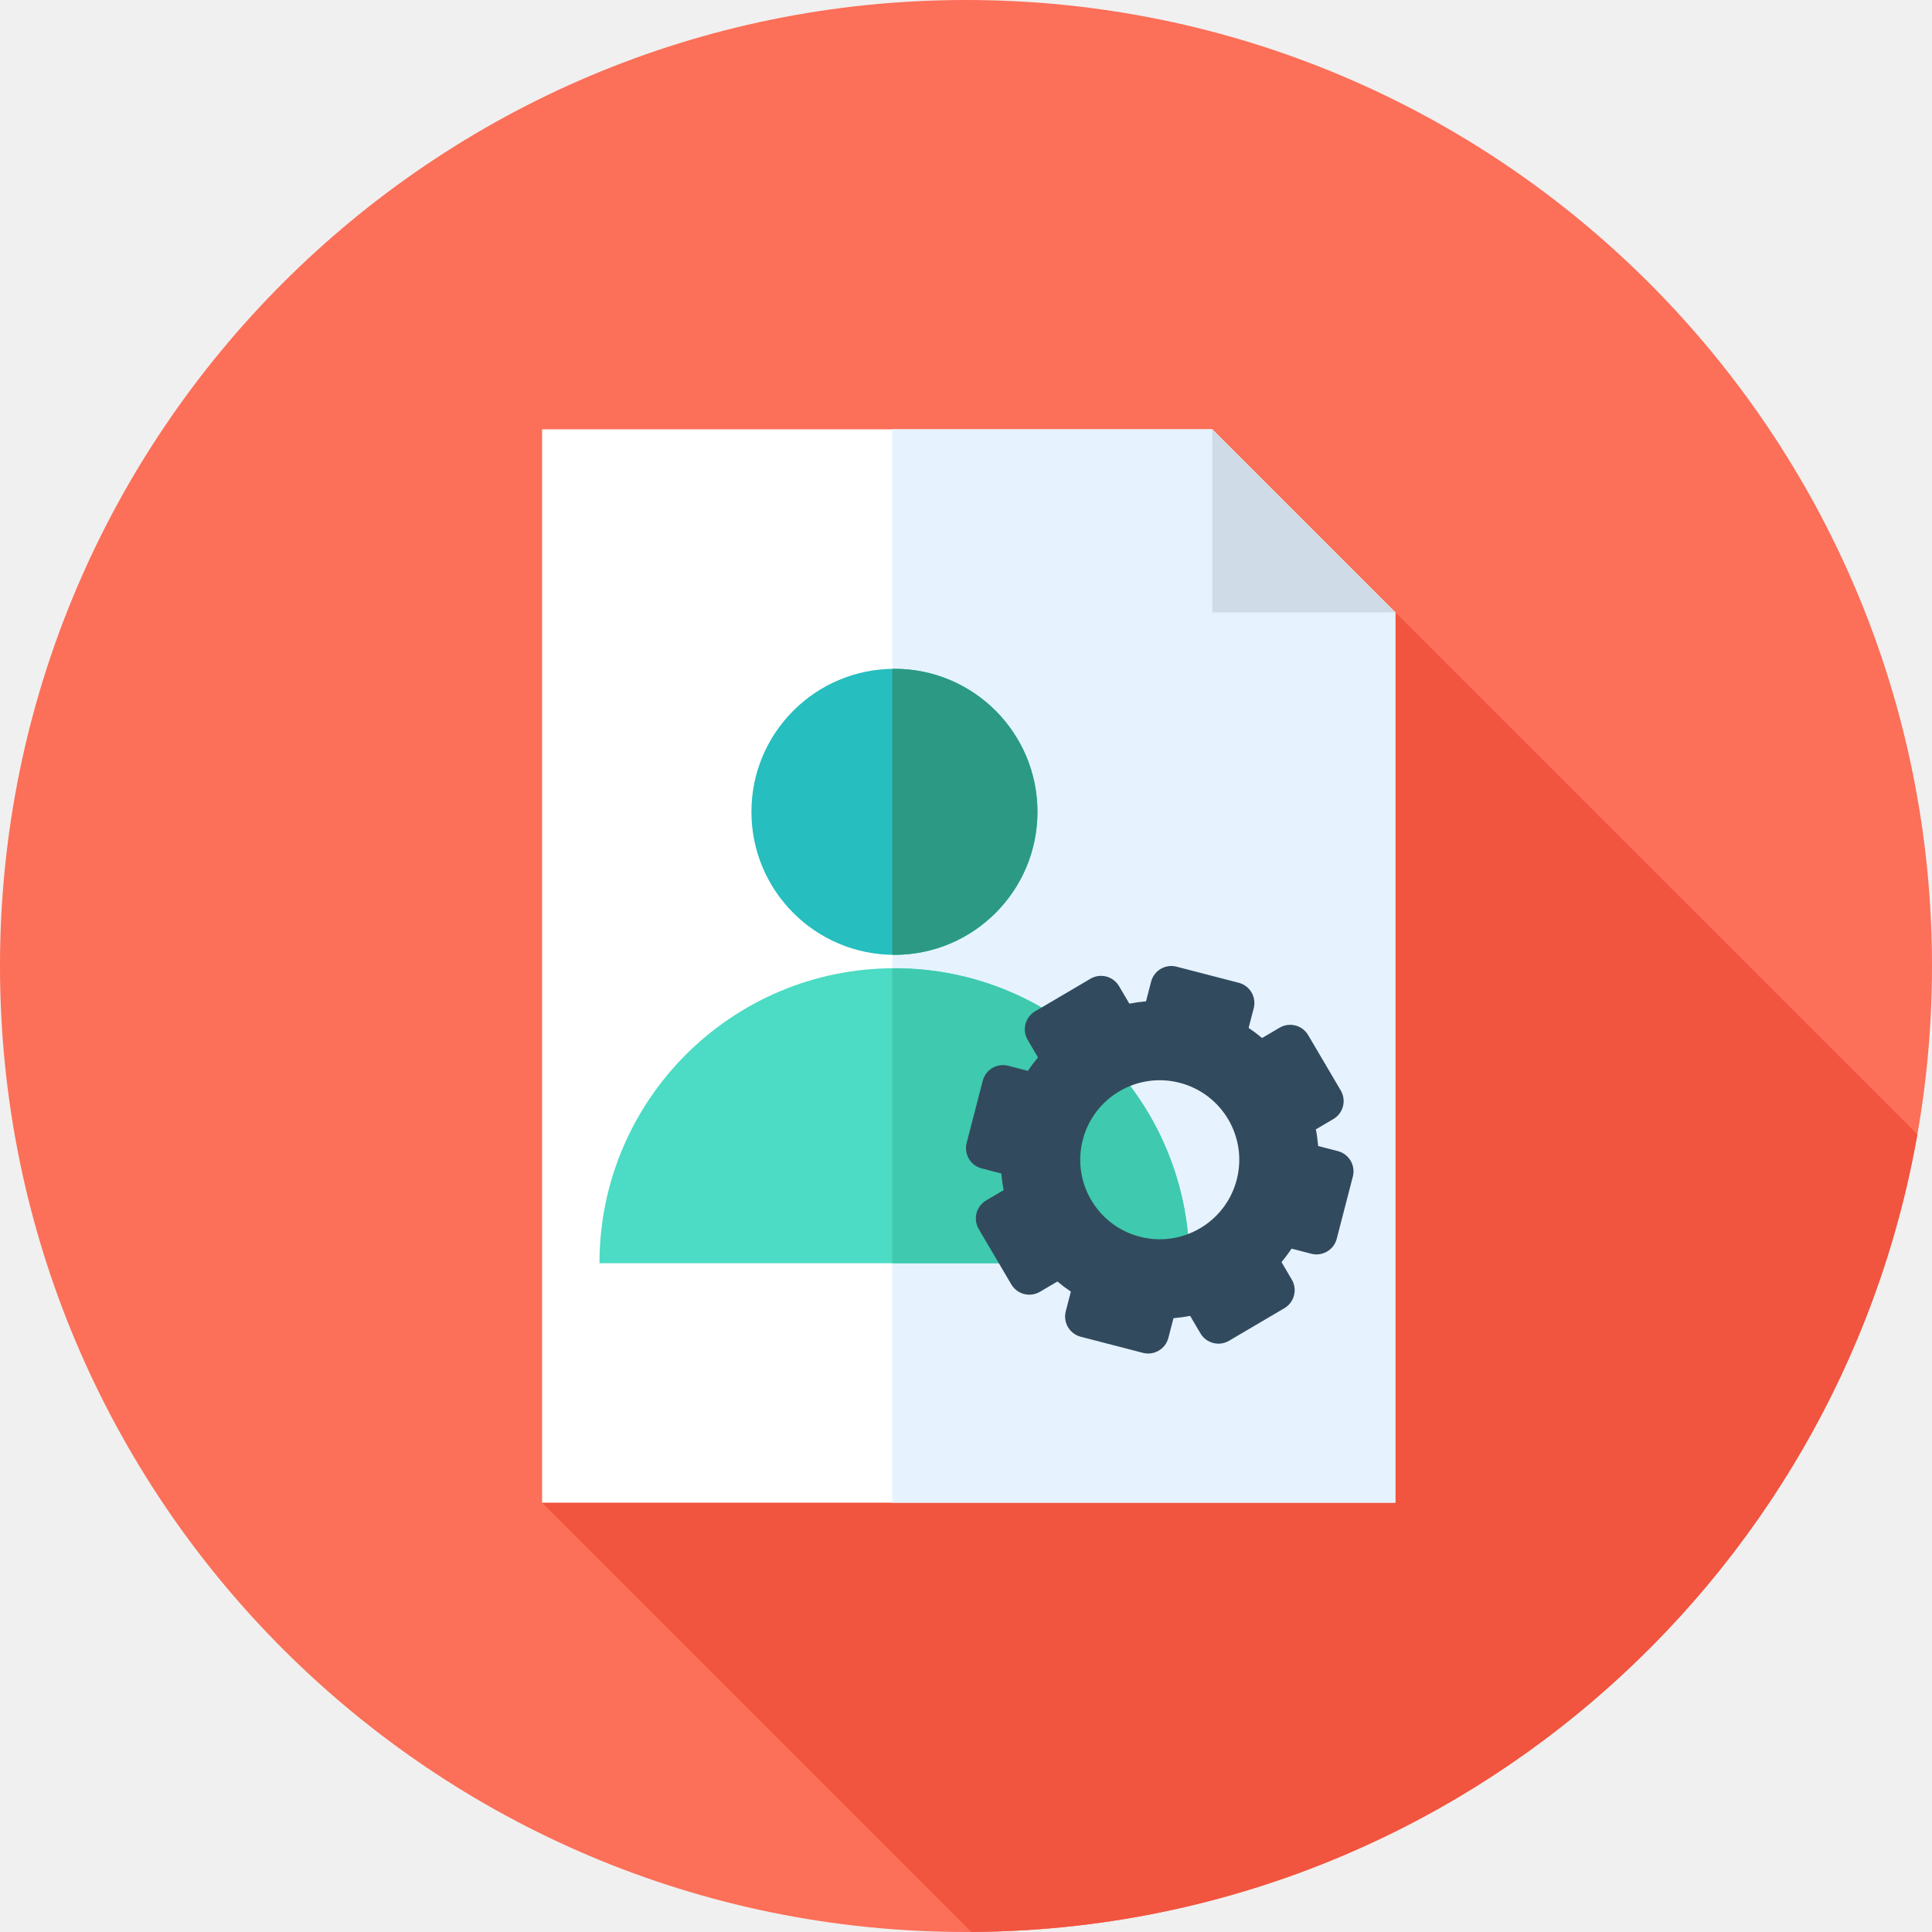
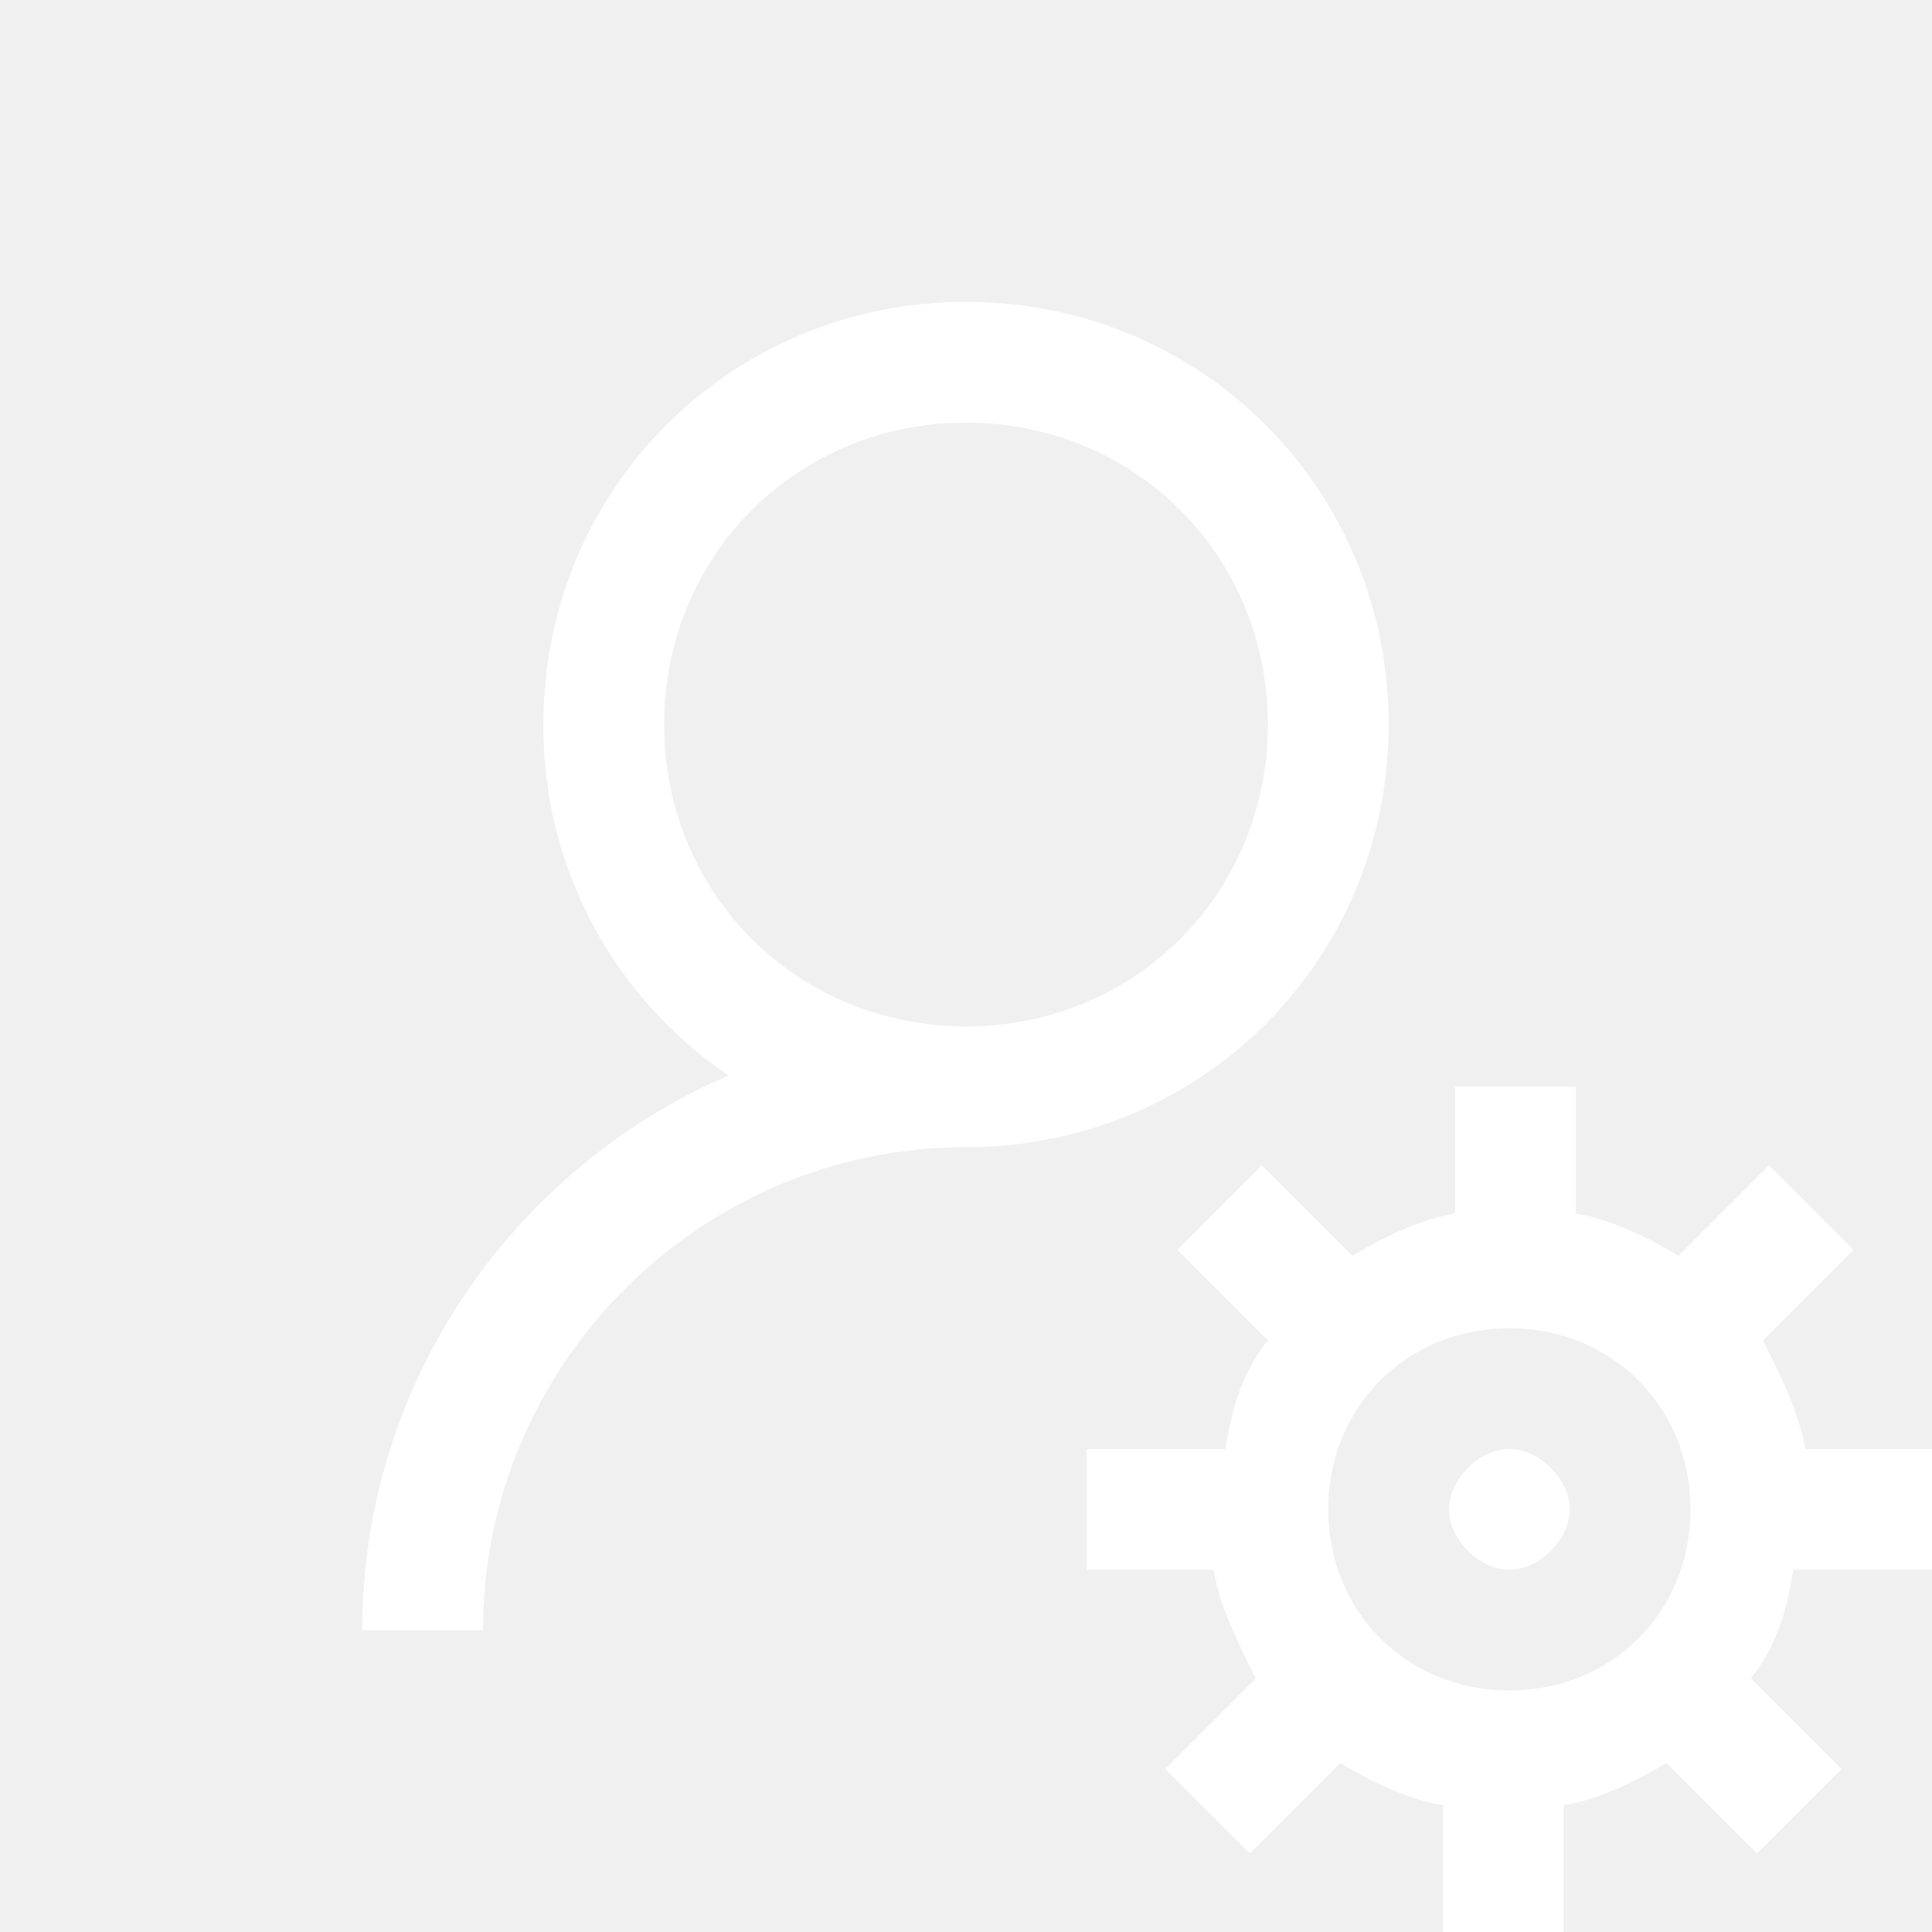
- <svg xmlns="http://www.w3.org/2000/svg" height="800px" width="800px" version="1.1" id="Layer_1" viewBox="0 0 512 512" xml:space="preserve">
-   <circle style="fill:#FC6F58;" cx="256" cy="256" r="256" />
-   <path style="fill:#F1543F;" d="M508.114,300.639L369.778,162.302L202.559,328.404l-58.901,69.818l113.761,113.761  C382.942,511.3,487.072,420.29,508.114,300.639z" />
-   <polygon style="fill:#FFFFFF;" points="321.253,113.778 143.658,113.778 143.658,398.222 369.778,398.222 369.778,162.302 " />
-   <polygon style="fill:#E6F3FF;" points="369.778,162.302 321.253,113.778 236.463,113.778 236.463,398.222 369.778,398.222 " />
-   <polygon style="fill:#CFDBE6;" points="321.253,162.304 369.778,162.302 321.253,113.778 " />
-   <circle style="fill:#26BEBE;" cx="237.037" cy="215.143" r="37.9" />
-   <path style="fill:#4CDBC4;" d="M158.868,334.76c0-43.172,34.997-78.169,78.169-78.169s78.169,34.997,78.169,78.169L158.868,334.76  L158.868,334.76z" />
-   <path style="fill:#2C9984;" d="M237.037,177.24c-0.193,0-0.383,0.012-0.574,0.014v75.771c0.191,0.003,0.381,0.016,0.574,0.016  c20.932,0,37.9-16.968,37.9-37.9S257.969,177.24,237.037,177.24z" />
-   <path style="fill:#3FC9AE;" d="M237.037,256.593c-0.193,0-0.381,0.014-0.574,0.014v78.153h78.743  C315.206,291.59,280.209,256.593,237.037,256.593z" />
-   <path style="fill:#324A5E;" d="M354.544,305.057l-5.213-1.35c-0.129-1.488-0.331-2.962-0.615-4.415l4.636-2.729  c2.634-1.552,3.513-4.944,1.962-7.58l-8.635-14.667c-1.552-2.636-4.944-3.513-7.58-1.962l-4.636,2.729  c-1.133-0.953-2.324-1.845-3.562-2.679l1.35-5.213c0.767-2.96-1.012-5.98-3.972-6.747l-16.477-4.267  c-2.96-0.767-5.98,1.012-6.747,3.972l-1.35,5.213c-1.488,0.129-2.962,0.331-4.415,0.614l-2.729-4.636  c-1.552-2.634-4.944-3.513-7.58-1.962l-14.669,8.635c-2.634,1.552-3.513,4.944-1.962,7.58l2.729,4.636  c-0.953,1.133-1.845,2.322-2.679,3.562l-5.213-1.35c-2.96-0.767-5.98,1.012-6.747,3.972l-4.267,16.477  c-0.767,2.96,1.012,5.98,3.972,6.747l5.213,1.35c0.129,1.488,0.331,2.962,0.614,4.413l-4.636,2.729  c-2.634,1.552-3.513,4.944-1.962,7.58l8.635,14.669c1.552,2.634,4.944,3.513,7.58,1.962l4.636-2.729  c1.133,0.953,2.324,1.845,3.562,2.681l-1.35,5.213c-0.767,2.96,1.012,5.98,3.972,6.747l16.477,4.267  c2.96,0.767,5.98-1.012,6.747-3.972l1.35-5.213c1.488-0.129,2.962-0.331,4.415-0.614l2.729,4.636  c1.552,2.634,4.944,3.513,7.58,1.962l14.669-8.635c2.634-1.552,3.513-4.944,1.962-7.58l-2.729-4.636  c0.953-1.133,1.845-2.324,2.679-3.562l5.213,1.35c2.96,0.767,5.98-1.012,6.747-3.972l4.267-16.477  C359.283,308.845,357.504,305.824,354.544,305.057z M302.066,327.744c-11.266-2.917-18.032-14.414-15.117-25.678  c2.917-11.264,14.414-18.032,25.678-15.115c11.266,2.917,18.032,14.414,15.117,25.678  C324.827,323.893,313.33,330.661,302.066,327.744z" />
+ <svg xmlns="http://www.w3.org/2000/svg" width="16" height="16" viewBox="0 0 32 32">
+   <path fill="white" d="M16 5c-3.9 0-7 3.1-7 7a6.96 6.96 0 0 0 3.07 5.813C8.51 19.346 6 22.892 6 27h2c0-4.4 3.6-8 8-8c3.9 0 7-3.1 7-7s-3.1-7-7-7m0 2c2.8 0 5 2.2 5 5s-2.2 5-5 5s-5-2.2-5-5s2.2-5 5-5m8.1 11v2.1c-.6.1-1.2.4-1.7.7l-1.5-1.5l-1.4 1.4l1.5 1.5c-.4.5-.6 1.1-.7 1.8H18v2h2.1c.1.6.4 1.2.7 1.8l-1.5 1.5l1.4 1.4l1.5-1.5c.5.3 1.1.6 1.7.7V32h2v-2.1c.6-.1 1.2-.4 1.7-.7l1.5 1.5l1.4-1.4l-1.5-1.5c.4-.5.6-1.1.7-1.8H32v-2h-2.1c-.1-.6-.4-1.2-.7-1.8l1.5-1.5l-1.4-1.4l-1.5 1.5c-.5-.3-1.1-.6-1.7-.7V18zm.9 4c1.7 0 3 1.3 3 3s-1.3 3-3 3s-3-1.3-3-3s1.3-3 3-3m0 2a.872.872 0 0 0-.367.086a1.138 1.138 0 0 0-.32.227a1.138 1.138 0 0 0-.227.32A.872.872 0 0 0 24 25c0 .375.281.75.633.914A.872.872 0 0 0 25 26c.5 0 1-.5 1-1s-.5-1-1-1" />
</svg>
